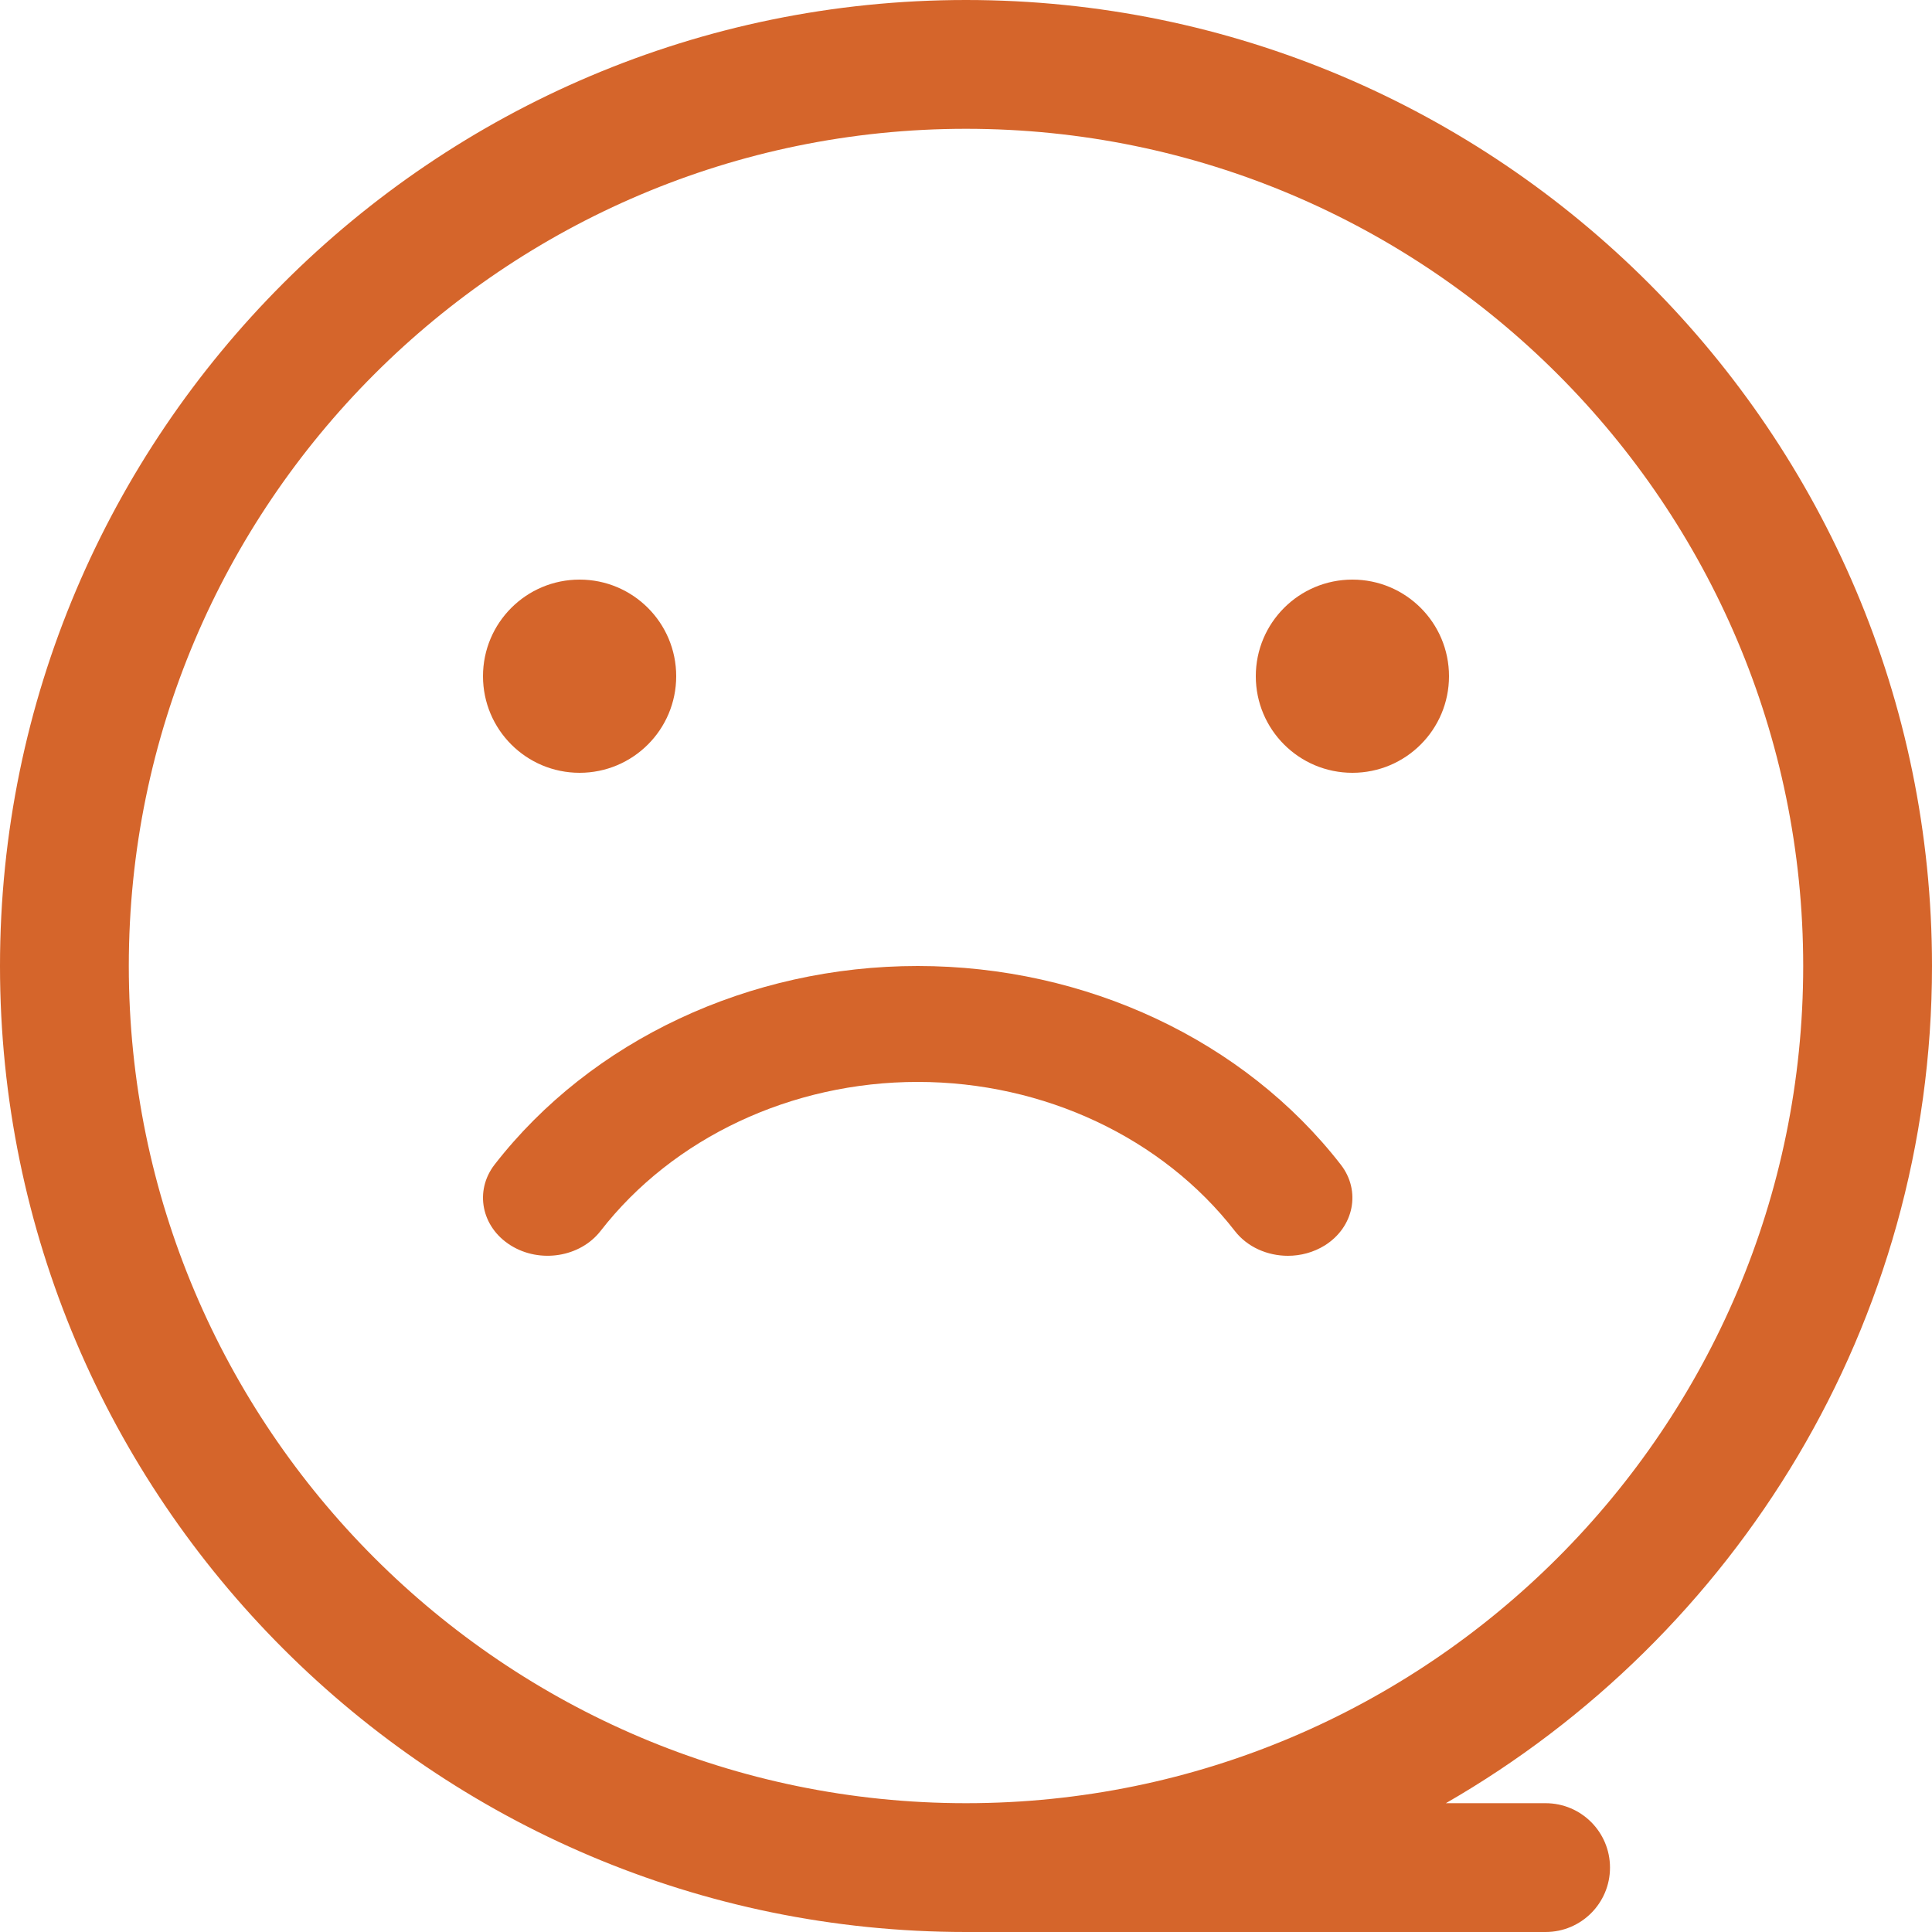
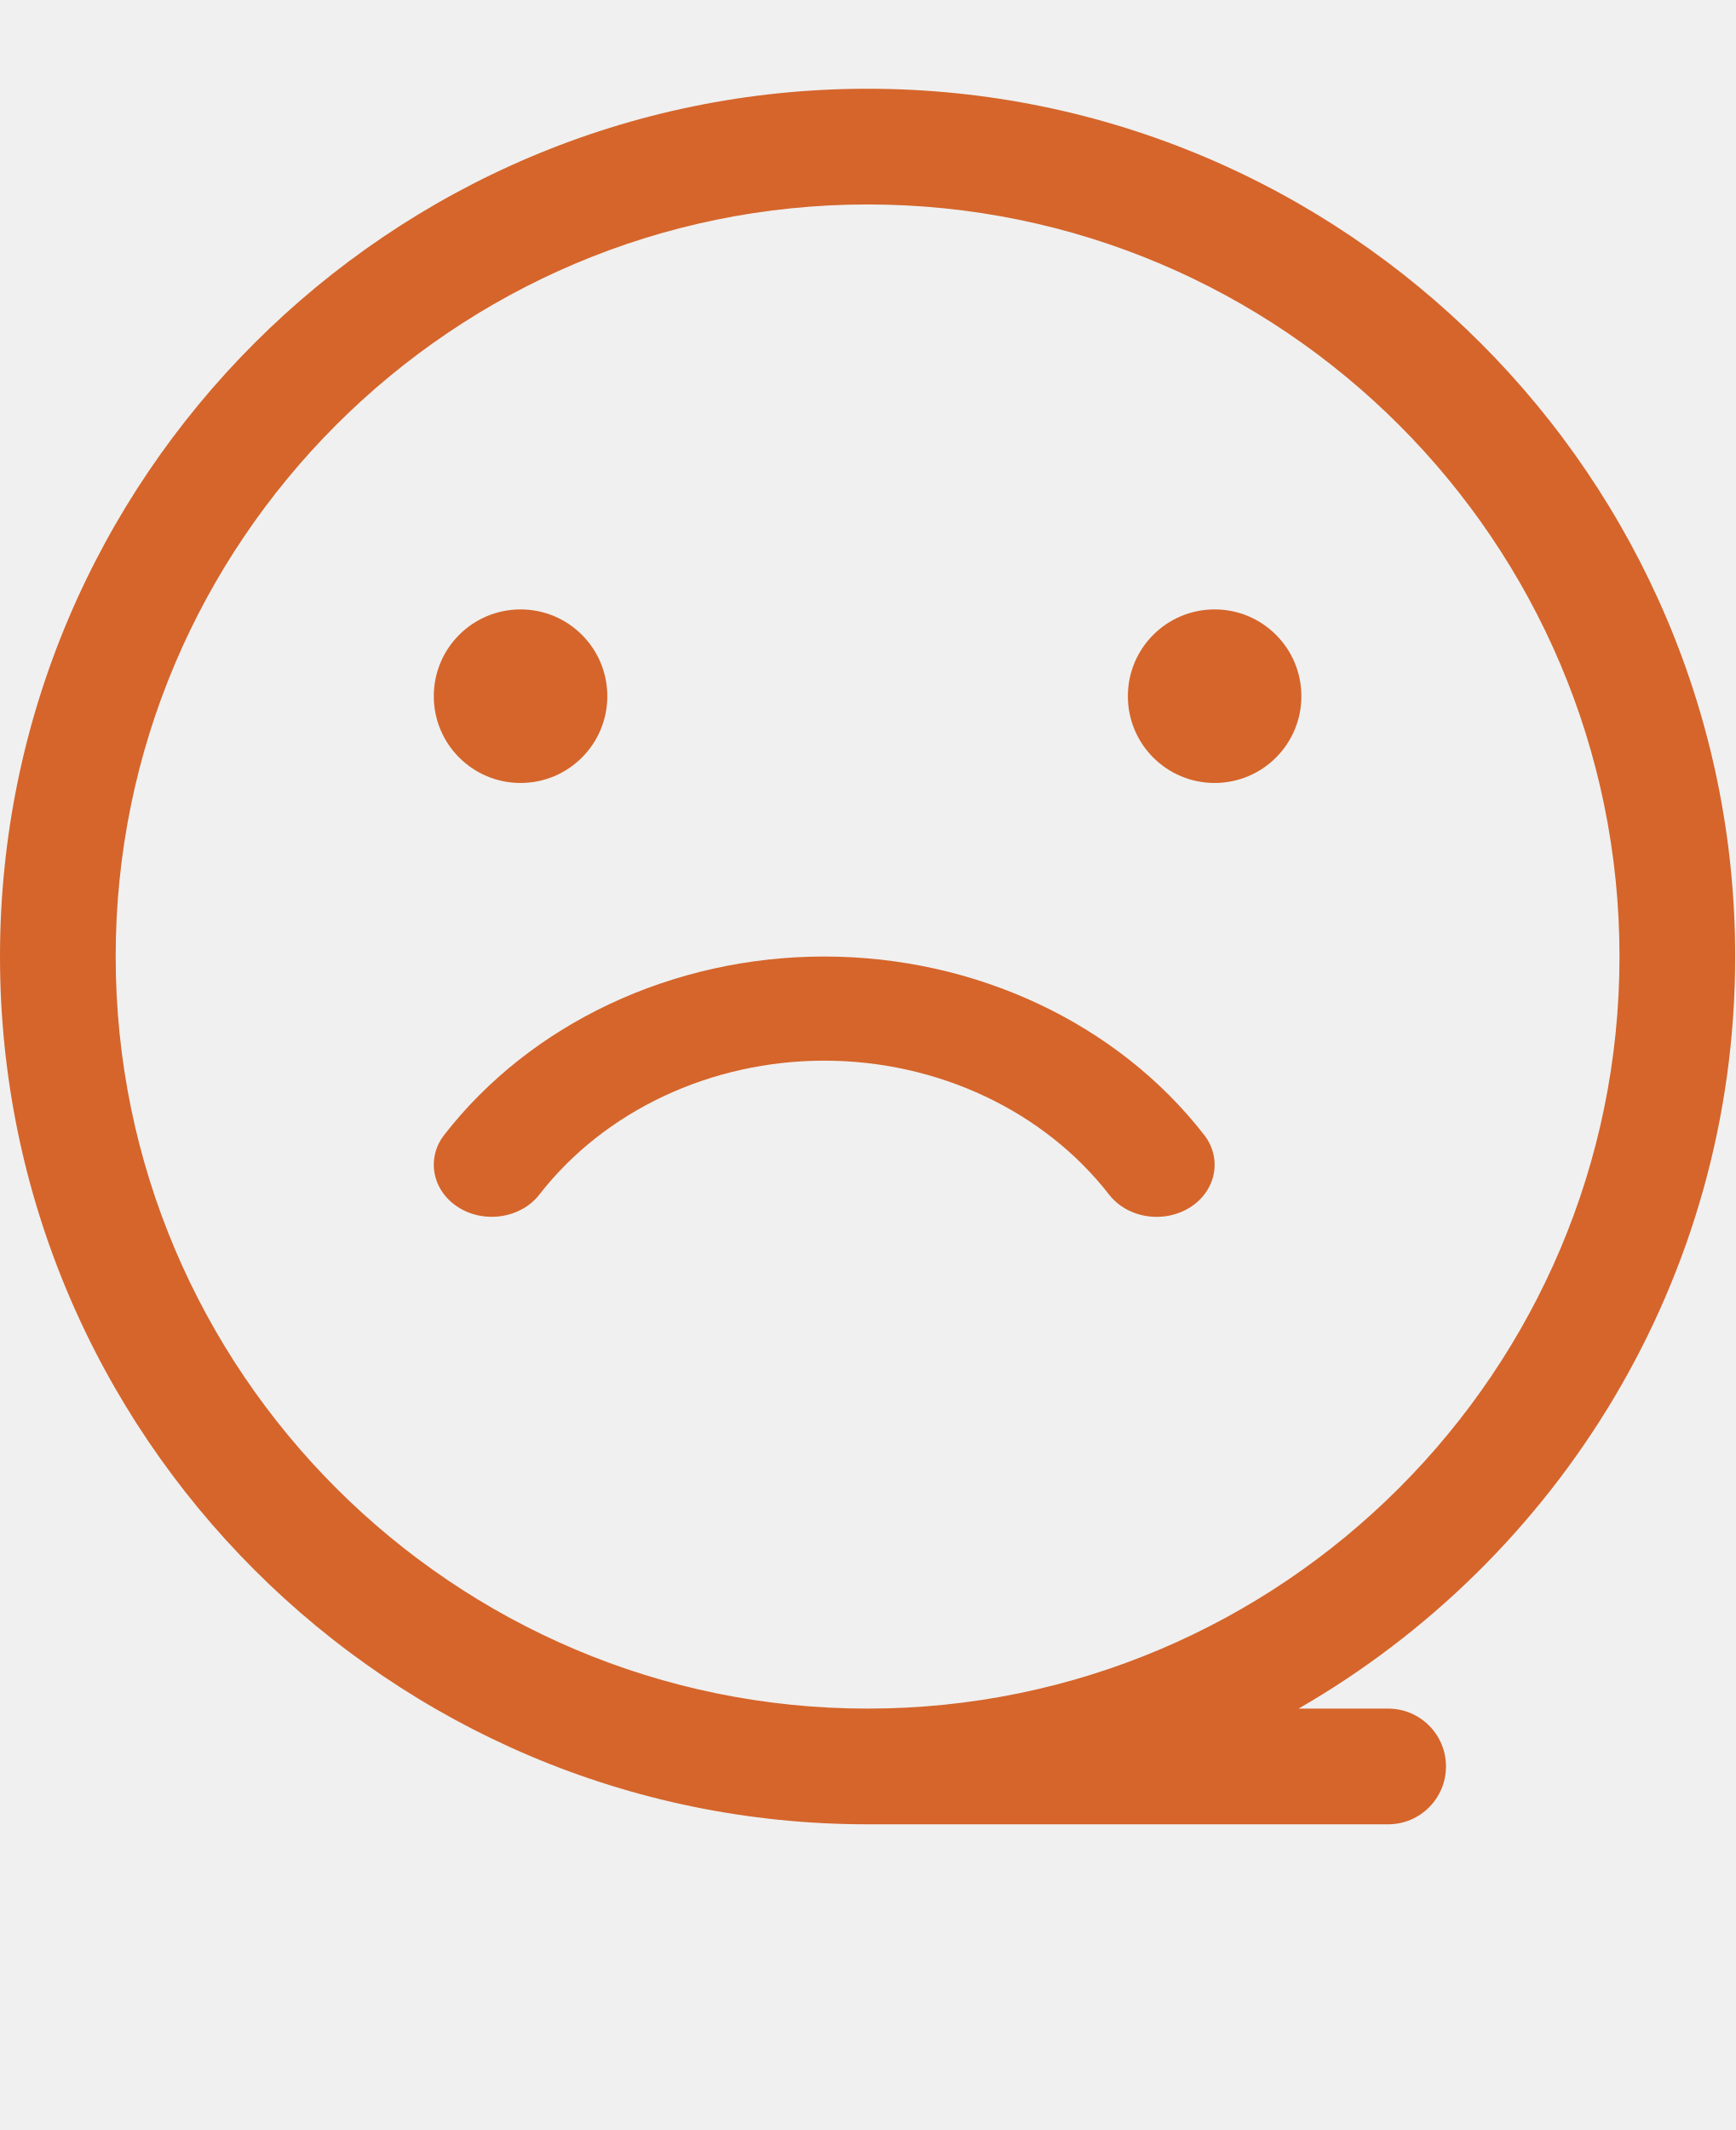
- <svg xmlns="http://www.w3.org/2000/svg" width="24px" height="24px" viewBox="0 0 24 24" version="1.1">
+ <svg xmlns="http://www.w3.org/2000/svg" width="22px" height="27px" viewBox="0 0 24 27" version="1.1">
  <g id="desktop" stroke="none" stroke-width="1" fill="none" fill-rule="evenodd">
-     <g id="mboy-desk-0.0-inicio" transform="translate(-21, -274)">
-       <rect fill="#FFFFFF" x="0" y="0" width="1280" height="943" />
-       <g id="ic/reclamacoes" transform="translate(21, 274)" fill="#D5652B" fill-rule="nonzero">
+     <g id="mboy-desk-0.0-inicio" transform="translate(-22, -324)" fill="#D5652B" fill-rule="nonzero">
+       <g id="ic/sorteios" transform="translate(22, 324)">
        <g id="Group-5">
          <path d="M8.4,8.4 C8.4,9.063 7.863,9.6 7.2,9.6 C6.537,9.6 6,9.063 6,8.4 C6,7.737 6.537,7.2 7.2,7.2 C7.863,7.2 8.4,7.737 8.4,8.4 Z" id="Path" />
          <path d="M18,8.4 C18,9.063 17.463,9.6 16.8,9.6 C16.137,9.6 15.6,9.063 15.6,8.4 C15.6,7.737 16.137,7.2 16.8,7.2 C17.463,7.2 18,7.737 18,8.4 L18,8.4 Z" id="Path" />
          <path d="M15.999,15.6 C15.746,15.6 15.496,15.493 15.34,15.292 C14.44,14.133 12.967,13.44 11.4,13.44 C9.833,13.44 8.36,14.133 7.46,15.292 C7.207,15.617 6.707,15.698 6.343,15.47 C5.98,15.243 5.891,14.794 6.144,14.467 C7.344,12.922 9.309,12 11.4,12 C13.491,12 15.456,12.922 16.656,14.468 C16.909,14.794 16.82,15.243 16.457,15.471 C16.317,15.558 16.157,15.6 15.999,15.6 L15.999,15.6 Z" id="Path" />
          <path d="M24,12 C24,5.383 18.617,0 12,0 C5.383,0 0,5.383 0,12 C0,18.617 5.383,24 12,24 L19.2,24 C19.642,24 20,23.642 20,23.2 C20,22.758 19.642,22.4 19.2,22.4 L17.961,22.4 C21.563,20.327 24,16.446 24,12 Z M12,22.4 C6.265,22.4 1.6,17.735 1.6,12 C1.6,6.265 6.265,1.6 12,1.6 C17.735,1.6 22.4,6.265 22.4,12 C22.4,17.735 17.735,22.4 12,22.4 Z" id="Shape" />
        </g>
      </g>
    </g>
  </g>
</svg>
